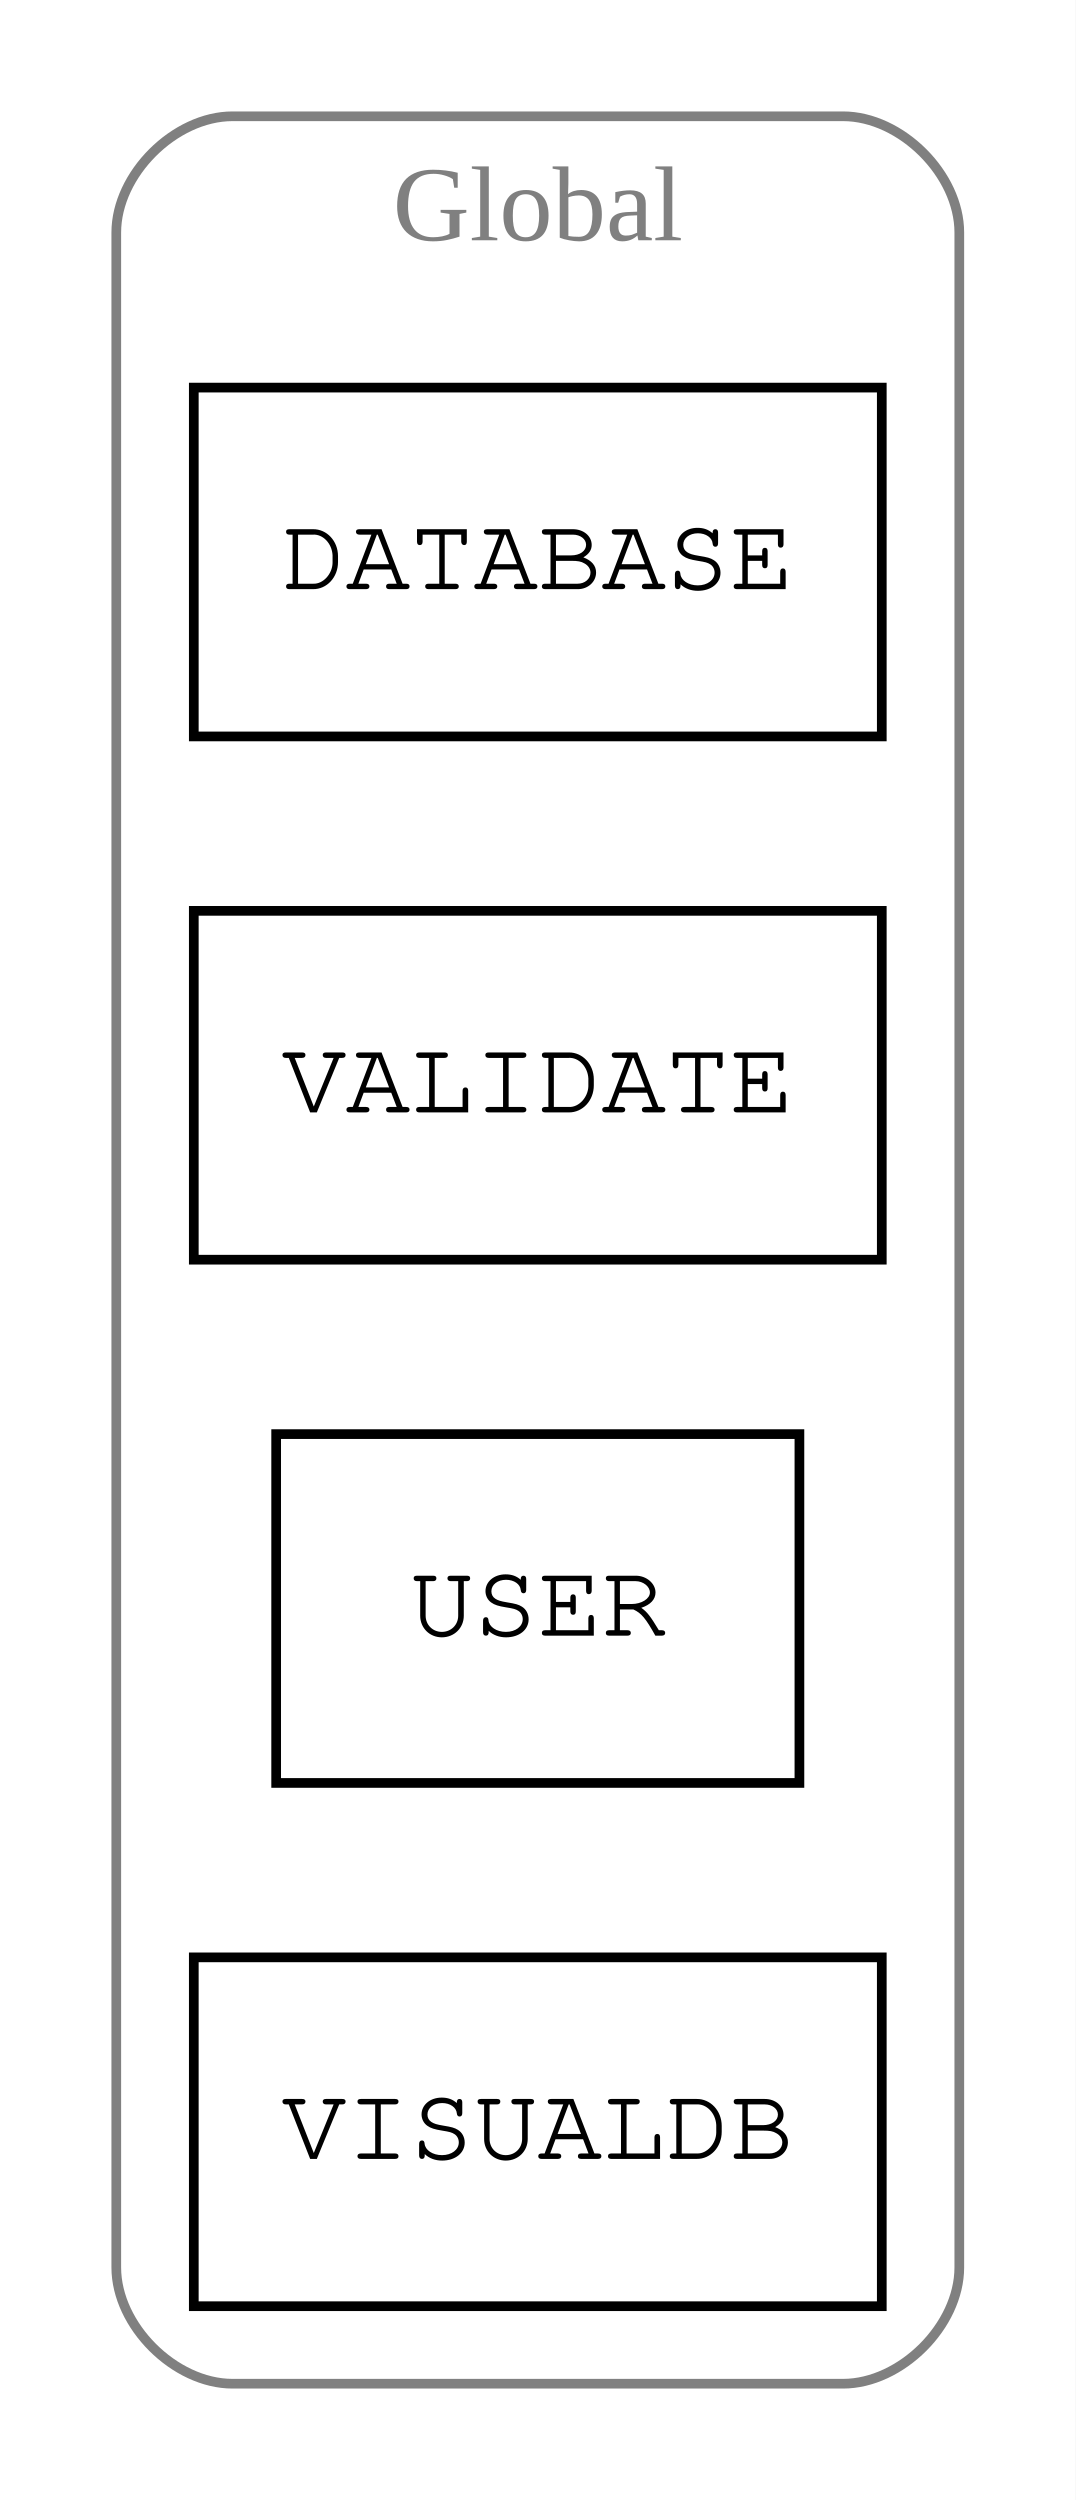
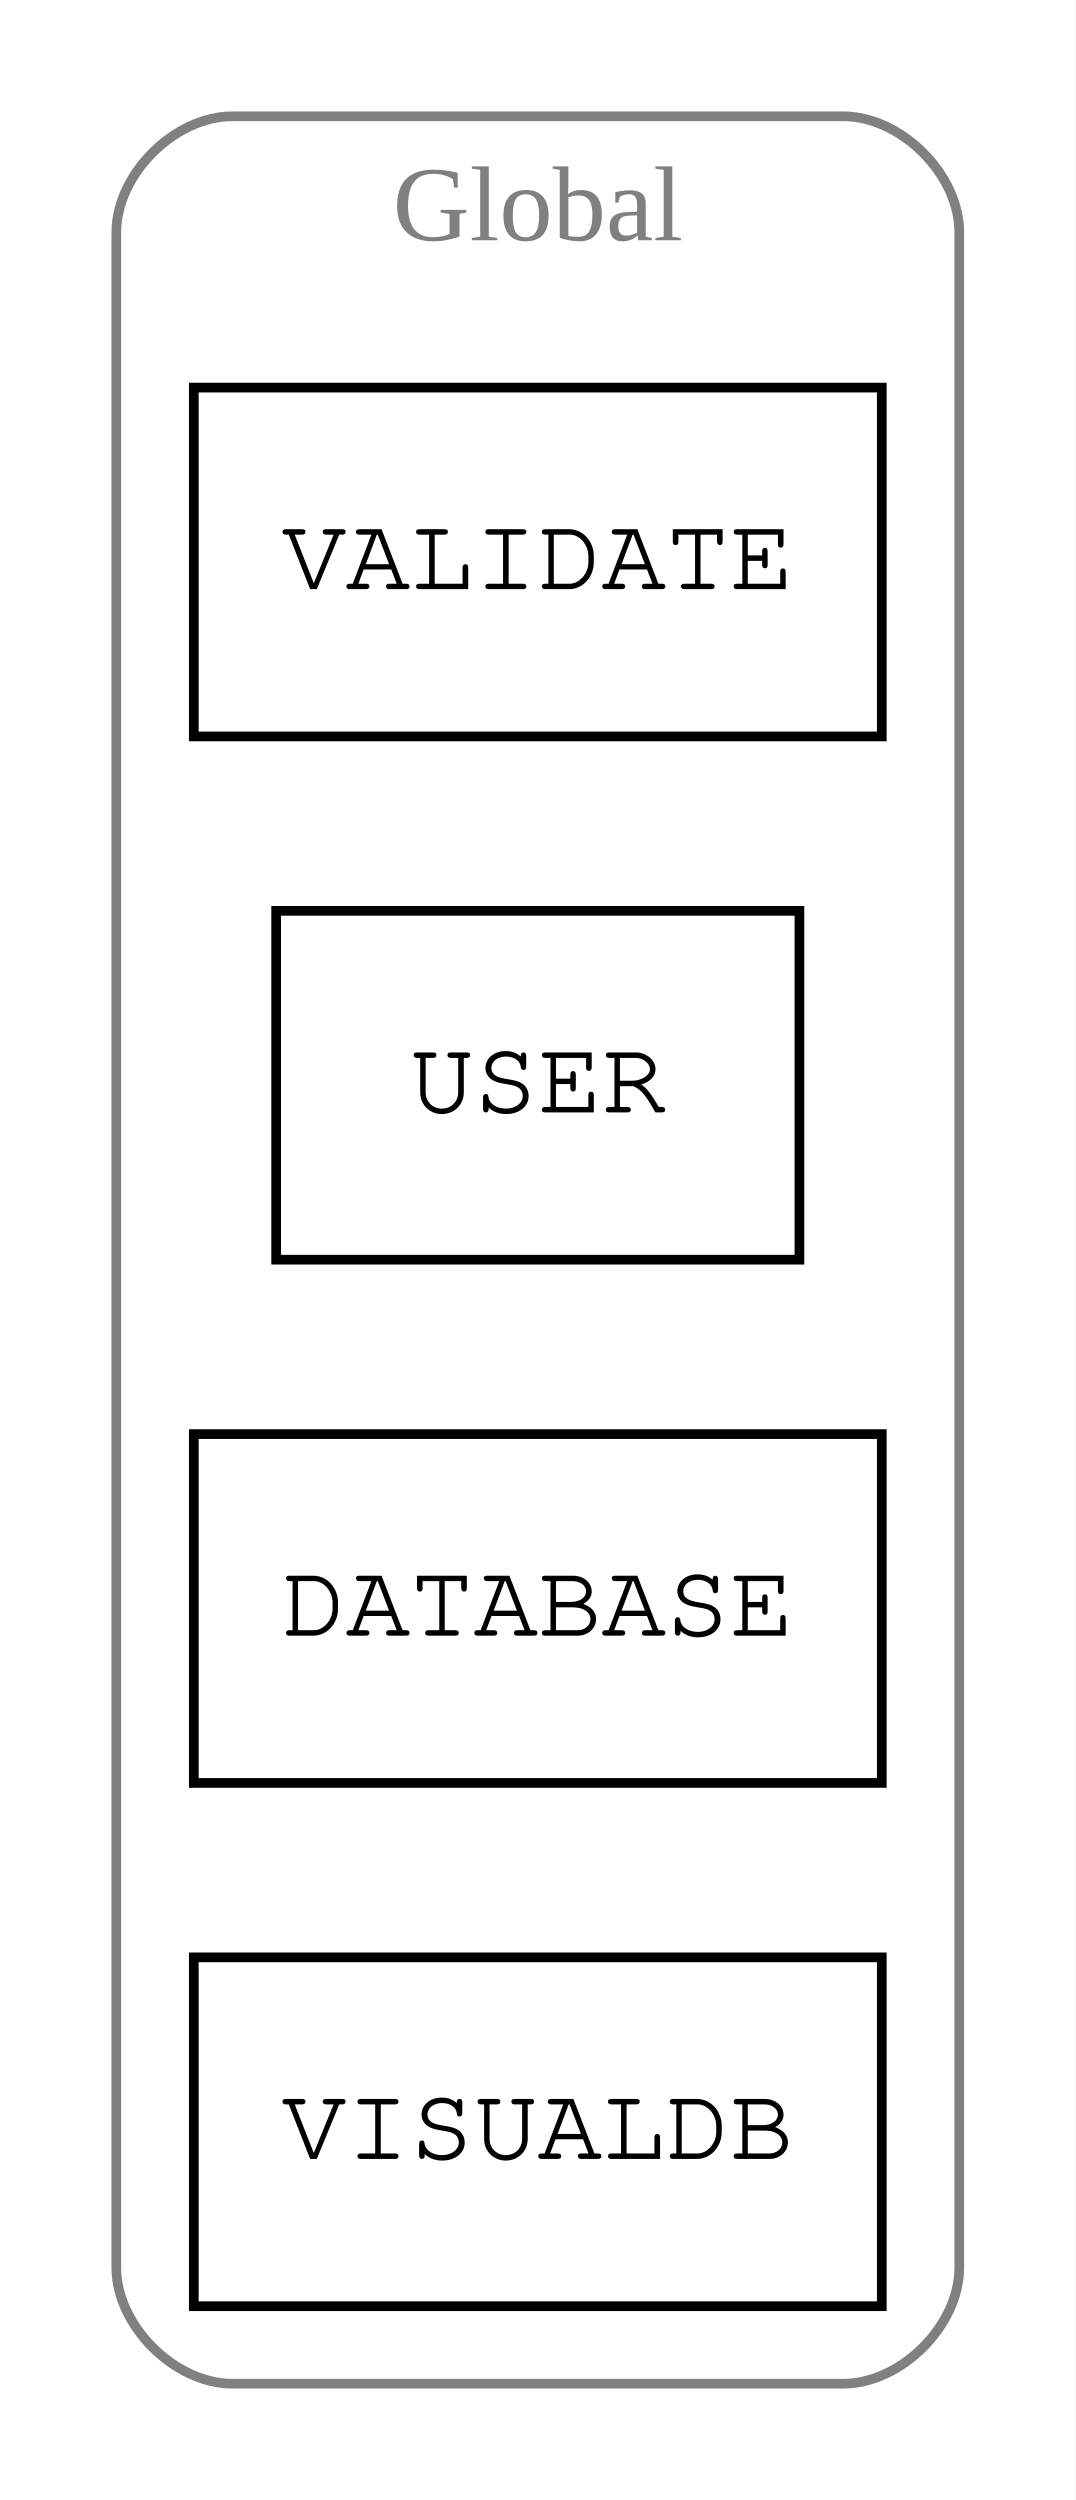
<svg xmlns="http://www.w3.org/2000/svg" width="111pt" height="258pt" viewBox="0.00 0.00 111.00 258.00">
  <g id="graph0" class="graph" transform="scale(1 1) rotate(0) translate(4 254)">
    <polygon fill="white" stroke="none" points="-4,4 -4,-254 107,-254 107,4 -4,4" />
    <g id="clust1" class="cluster">
      <path fill="none" stroke="gray" d="M20,-8C20,-8 83,-8 83,-8 89,-8 95,-14 95,-20 95,-20 95,-230 95,-230 95,-236 89,-242 83,-242 83,-242 20,-242 20,-242 14,-242 8,-236 8,-230 8,-230 8,-20 8,-20 8,-14 14,-8 20,-8" />
      <text text-anchor="middle" x="51.5" y="-229.2" font-family="Times New Roman,serif" font-size="11.00" fill="gray">Global</text>
    </g>
    <g id="node1" class="node">
      <polygon fill="none" stroke="black" points="87,-214 16,-214 16,-178 87,-178 87,-214" />
-       <text text-anchor="middle" x="51.5" y="-193.2" font-family="Courier,monospace" font-size="11.00">DATABASE</text>
+       <text text-anchor="middle" x="51.5" y="-193.2" font-family="Courier,monospace" font-size="11.00">VALIDATE</text>
    </g>
    <g id="node2" class="node">
-       <polygon fill="none" stroke="black" points="87,-160 16,-160 16,-124 87,-124 87,-160" />
-       <text text-anchor="middle" x="51.5" y="-139.2" font-family="Courier,monospace" font-size="11.00">VALIDATE</text>
+       <polygon fill="none" stroke="black" points="78.5,-160 24.5,-160 24.5,-124 78.5,-124 78.5,-160" />
+       <text text-anchor="middle" x="51.5" y="-139.2" font-family="Courier,monospace" font-size="11.00">USER</text>
    </g>
    <g id="node3" class="node">
-       <polygon fill="none" stroke="black" points="78.5,-106 24.5,-106 24.5,-70 78.5,-70 78.5,-106" />
-       <text text-anchor="middle" x="51.5" y="-85.2" font-family="Courier,monospace" font-size="11.00">USER</text>
+       <polygon fill="none" stroke="black" points="87,-106 16,-106 16,-70 87,-70 87,-106" />
+       <text text-anchor="middle" x="51.5" y="-85.2" font-family="Courier,monospace" font-size="11.00">DATABASE</text>
    </g>
    <g id="node4" class="node">
      <polygon fill="none" stroke="black" points="87,-52 16,-52 16,-16 87,-16 87,-52" />
      <text text-anchor="middle" x="51.5" y="-31.2" font-family="Courier,monospace" font-size="11.00">VISUALDB</text>
    </g>
  </g>
</svg>
